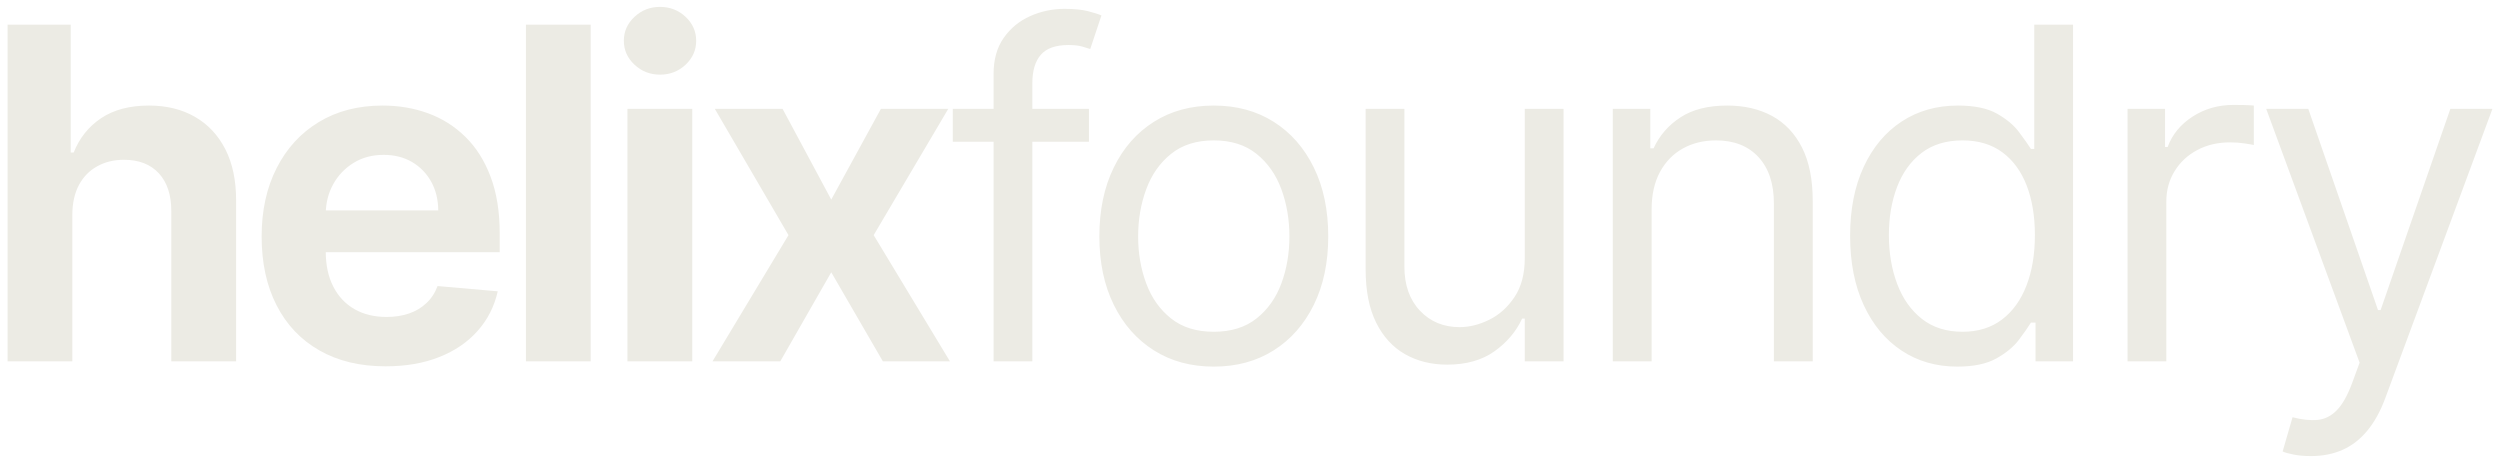
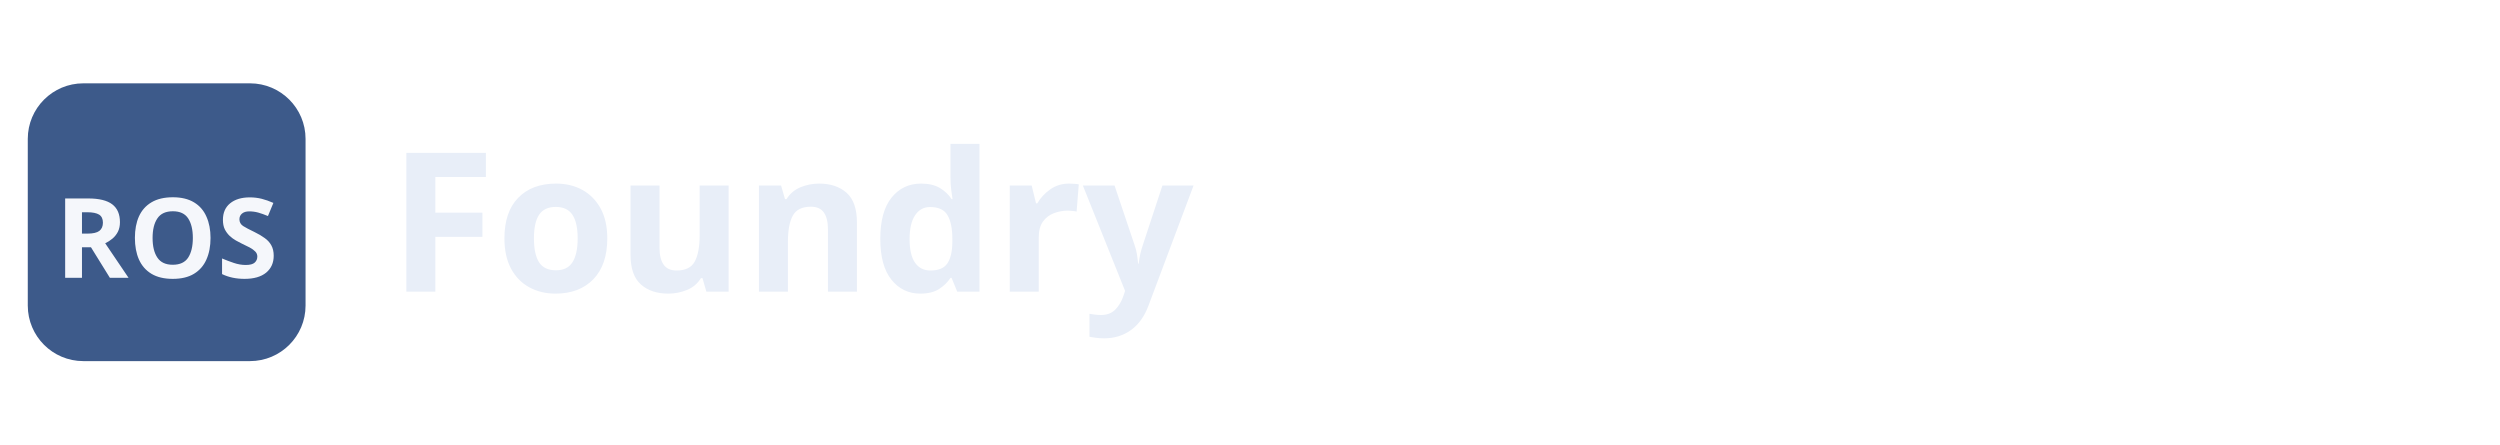
- <svg xmlns="http://www.w3.org/2000/svg" width="432" height="80" viewBox="0 0 432 80" role="img" aria-labelledby="hf-title">
-   <g fill="#ecebe4">
-     <path d="M12.5 37.05L12.5 62.44L1.31 62.44L1.31 4.26L12.22 4.26L12.22 26.36L12.73 26.36Q14.23 22.59 17.49 20.41Q20.75 18.24 25.74 18.24Q30.29 18.24 33.67 20.18Q37.06 22.12 38.94 25.79Q40.81 29.46 40.8 34.66L40.8 62.44L29.6 62.44L29.6 36.53Q29.62 32.32 27.46 29.96Q25.3 27.61 21.42 27.61Q18.82 27.61 16.81 28.73Q14.79 29.84 13.65 31.95Q12.52 34.06 12.5 37.05ZM66.63 63.3Q59.99 63.3 55.19 60.55Q50.38 57.81 47.8 52.77Q45.21 47.73 45.21 40.85Q45.21 34.12 47.81 29.03Q50.4 23.93 55.09 21.09Q59.79 18.24 66.12 18.24Q70.3 18.24 73.96 19.57Q77.63 20.91 80.41 23.64Q83.2 26.36 84.77 30.53Q86.35 34.69 86.35 40.34L86.35 43.58L50.04 43.58L50.04 36.36L75.73 36.36Q75.71 33.58 74.52 31.41Q73.32 29.25 71.21 28Q69.09 26.76 66.29 26.76Q63.34 26.76 61.09 28.15Q58.84 29.55 57.58 31.83Q56.32 34.12 56.29 36.88L56.29 43.47Q56.29 46.99 57.59 49.52Q58.89 52.06 61.25 53.42Q63.61 54.77 66.8 54.77Q68.94 54.77 70.68 54.17Q72.43 53.57 73.69 52.37Q74.96 51.18 75.61 49.43L86.01 50.34Q85.13 54.26 82.54 57.17Q79.96 60.09 75.92 61.69Q71.88 63.3 66.63 63.3ZM102.07 4.26L102.07 62.44L90.88 62.44L90.88 4.26L102.07 4.26ZM108.42 62.44L108.42 18.81L119.62 18.81L119.62 62.44L108.42 62.44ZM114.06 12.9Q111.48 12.9 109.64 11.18Q107.8 9.46 107.8 7.04Q107.8 4.63 109.64 2.91Q111.48 1.19 114.05 1.19Q116.63 1.19 118.47 2.91Q120.3 4.63 120.3 7.05Q120.3 9.46 118.47 11.18Q116.63 12.9 114.06 12.9ZM135.23 18.81L143.64 34.49L152.22 18.81L163.86 18.81L150.97 40.63L164.15 62.44L152.56 62.44L143.64 47.05L134.83 62.44L123.12 62.44L136.25 40.63L123.52 18.81L135.23 18.81Z" />
-     <path d="M188.17 18.81L188.17 24.49L164.64 24.49L164.64 18.81L188.17 18.81ZM171.69 62.44L171.69 12.78Q171.69 9.03 173.45 6.53Q175.21 4.03 178.02 2.78Q180.84 1.53 183.96 1.53Q186.43 1.53 188 1.93Q189.56 2.33 190.33 2.67L188.39 8.47Q187.88 8.3 186.99 8.04Q186.09 7.78 184.64 7.78Q181.32 7.78 179.86 9.46Q178.39 11.14 178.39 14.38L178.39 62.44L171.69 62.44ZM209.74 63.35Q203.83 63.35 199.39 60.54Q194.94 57.73 192.46 52.67Q189.97 47.61 189.97 40.85Q189.97 34.03 192.46 28.95Q194.94 23.86 199.39 21.05Q203.83 18.24 209.74 18.24Q215.65 18.24 220.1 21.05Q224.54 23.86 227.03 28.95Q229.52 34.03 229.52 40.85Q229.52 47.61 227.03 52.67Q224.54 57.73 220.1 60.54Q215.65 63.35 209.74 63.35ZM209.74 57.33Q214.23 57.33 217.13 55.03Q220.03 52.73 221.42 48.98Q222.81 45.23 222.81 40.85Q222.81 36.48 221.42 32.7Q220.03 28.92 217.13 26.59Q214.23 24.26 209.74 24.26Q205.25 24.26 202.36 26.59Q199.46 28.92 198.07 32.7Q196.67 36.48 196.67 40.85Q196.67 45.23 198.07 48.98Q199.46 52.73 202.36 55.03Q205.25 57.33 209.74 57.33ZM263.48 44.6L263.48 18.81L270.18 18.81L270.18 62.44L263.48 62.44L263.48 55.06L263.02 55.06Q261.49 58.38 258.25 60.7Q255.01 63.01 250.07 63.01Q245.98 63.01 242.8 61.21Q239.61 59.4 237.8 55.75Q235.98 52.1 235.98 46.53L235.98 18.81L242.68 18.81L242.68 46.08Q242.68 50.85 245.37 53.69Q248.05 56.53 252.23 56.53Q254.73 56.53 257.33 55.26Q259.93 53.98 261.7 51.34Q263.48 48.69 263.48 44.6ZM285.4 36.19L285.4 62.44L278.69 62.44L278.69 18.81L285.17 18.81L285.17 25.63L285.74 25.63Q287.27 22.3 290.4 20.27Q293.52 18.24 298.46 18.24Q302.9 18.24 306.22 20.04Q309.54 21.85 311.39 25.5Q313.24 29.15 313.24 34.72L313.24 62.44L306.53 62.44L306.53 35.17Q306.53 30.03 303.86 27.14Q301.19 24.26 296.53 24.26Q293.32 24.26 290.81 25.65Q288.29 27.05 286.84 29.72Q285.4 32.39 285.4 36.19ZM338.22 63.35Q332.77 63.35 328.59 60.58Q324.41 57.81 322.06 52.74Q319.7 47.67 319.7 40.74Q319.7 33.86 322.06 28.81Q324.41 23.75 328.62 20.99Q332.82 18.24 338.33 18.24Q342.6 18.24 345.08 19.64Q347.57 21.05 348.89 22.83Q350.21 24.6 350.95 25.74L351.52 25.74L351.52 4.26L358.22 4.26L358.22 62.44L351.74 62.44L351.74 55.74L350.95 55.74Q350.21 56.93 348.85 58.74Q347.48 60.54 344.95 61.95Q342.43 63.35 338.22 63.35ZM339.13 57.33Q343.16 57.33 345.95 55.21Q348.73 53.1 350.18 49.33Q351.63 45.57 351.63 40.63Q351.63 35.74 350.21 32.06Q348.79 28.38 346.01 26.32Q343.22 24.26 339.13 24.26Q334.87 24.26 332.04 26.43Q329.22 28.61 327.81 32.32Q326.4 36.02 326.4 40.63Q326.4 45.28 327.84 49.08Q329.27 52.87 332.1 55.1Q334.93 57.33 339.13 57.33ZM367.64 62.44L367.64 18.81L374.12 18.81L374.12 25.4L374.57 25.4Q375.76 22.16 378.89 20.14Q382.01 18.13 385.93 18.13Q386.67 18.13 387.78 18.15Q388.89 18.18 389.46 18.24L389.46 25.06Q389.12 24.97 387.91 24.79Q386.7 24.6 385.37 24.6Q382.18 24.6 379.7 25.92Q377.21 27.24 375.78 29.56Q374.34 31.88 374.34 34.83L374.34 62.44L367.64 62.44ZM399.33 78.81Q397.62 78.81 396.29 78.54Q394.95 78.27 394.44 78.01L396.15 72.1Q398.59 72.73 400.46 72.56Q402.34 72.39 403.8 70.89Q405.27 69.4 406.49 66.08L407.74 62.67L391.6 18.81L398.87 18.81L410.92 53.58L411.37 53.58L423.42 18.81L430.69 18.81L412.17 68.81Q410.92 72.19 409.07 74.42Q407.23 76.65 404.8 77.73Q402.37 78.81 399.33 78.81Z" />
+ <svg xmlns="http://www.w3.org/2000/svg" width="360" height="64" viewBox="0 0 360 64" role="img" aria-labelledby="rosf-title">
+   <g fill="#e8eef8">
+     <rect x="4" y="12" width="40" height="40" rx="8" fill="#3d5a8a" />
+     <text x="24" y="40" text-anchor="middle" fill="#f5f7fb" font-family="ui-sans-serif, system-ui, sans-serif" font-size="16" font-weight="700">ROS</text>
+     <text x="56" y="42" fill="#e8eef8" font-family="ui-sans-serif, system-ui, sans-serif" font-size="28" font-weight="600">Foundry</text>
  </g>
</svg>
